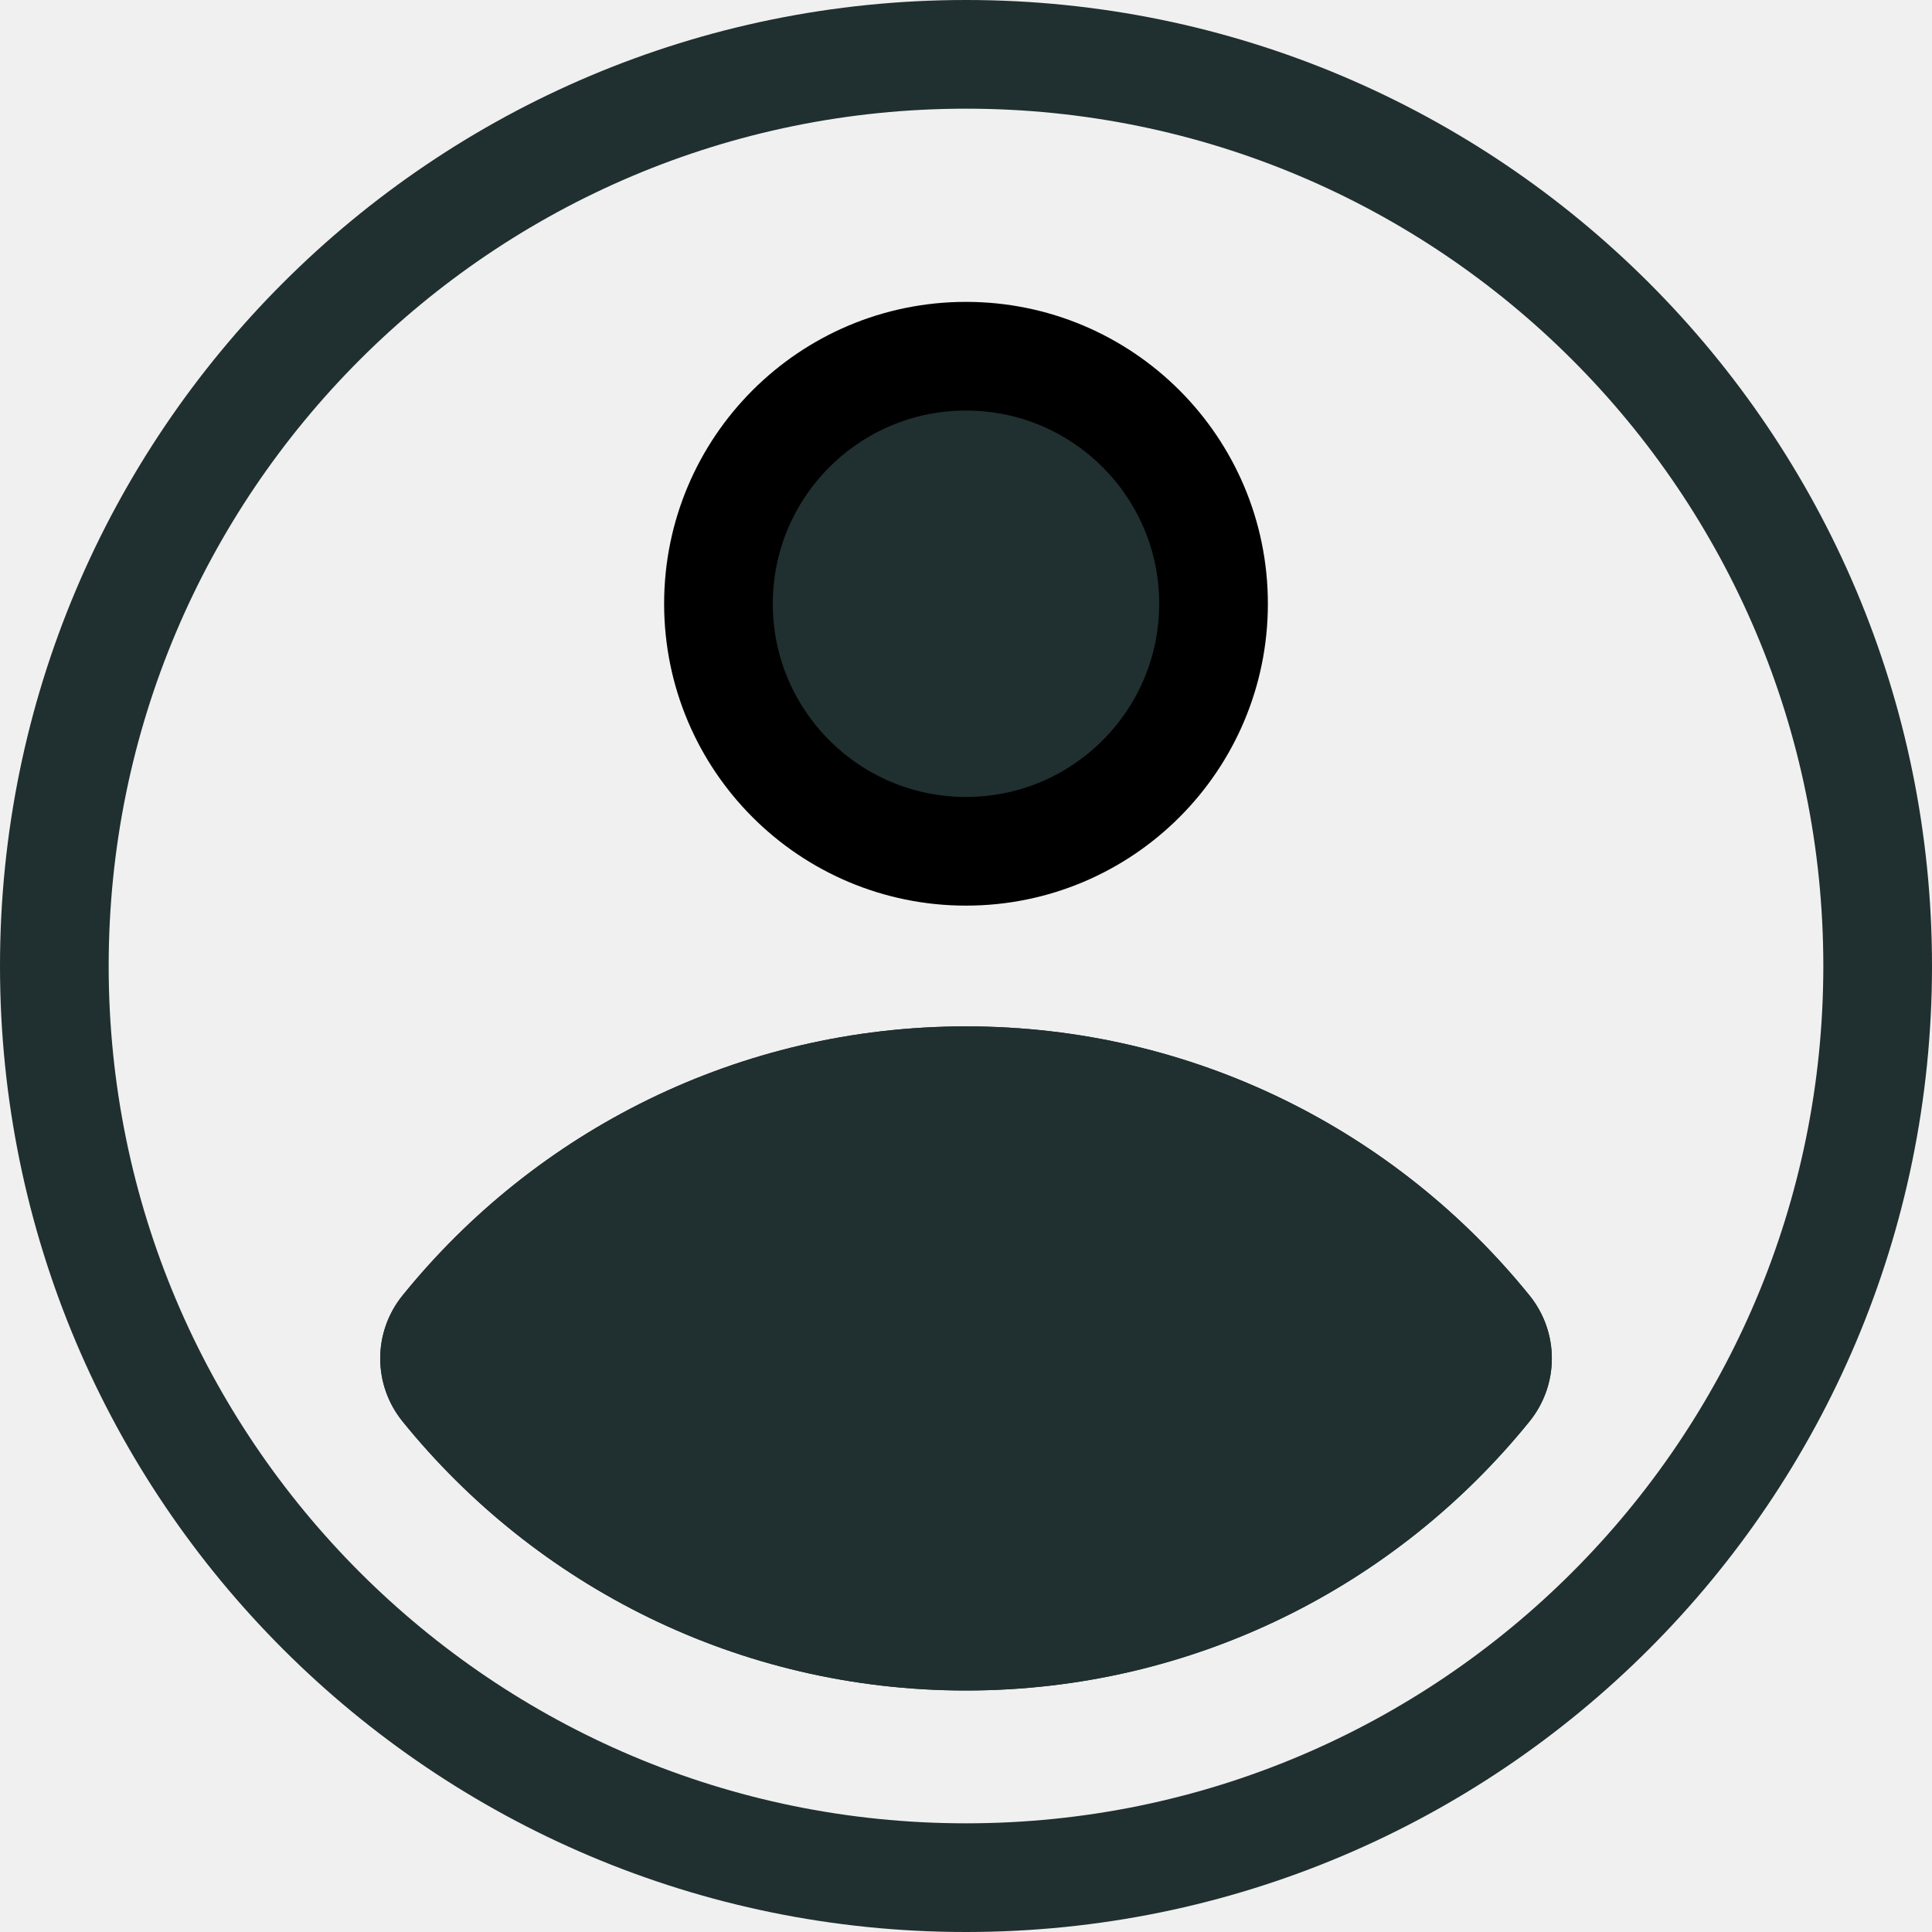
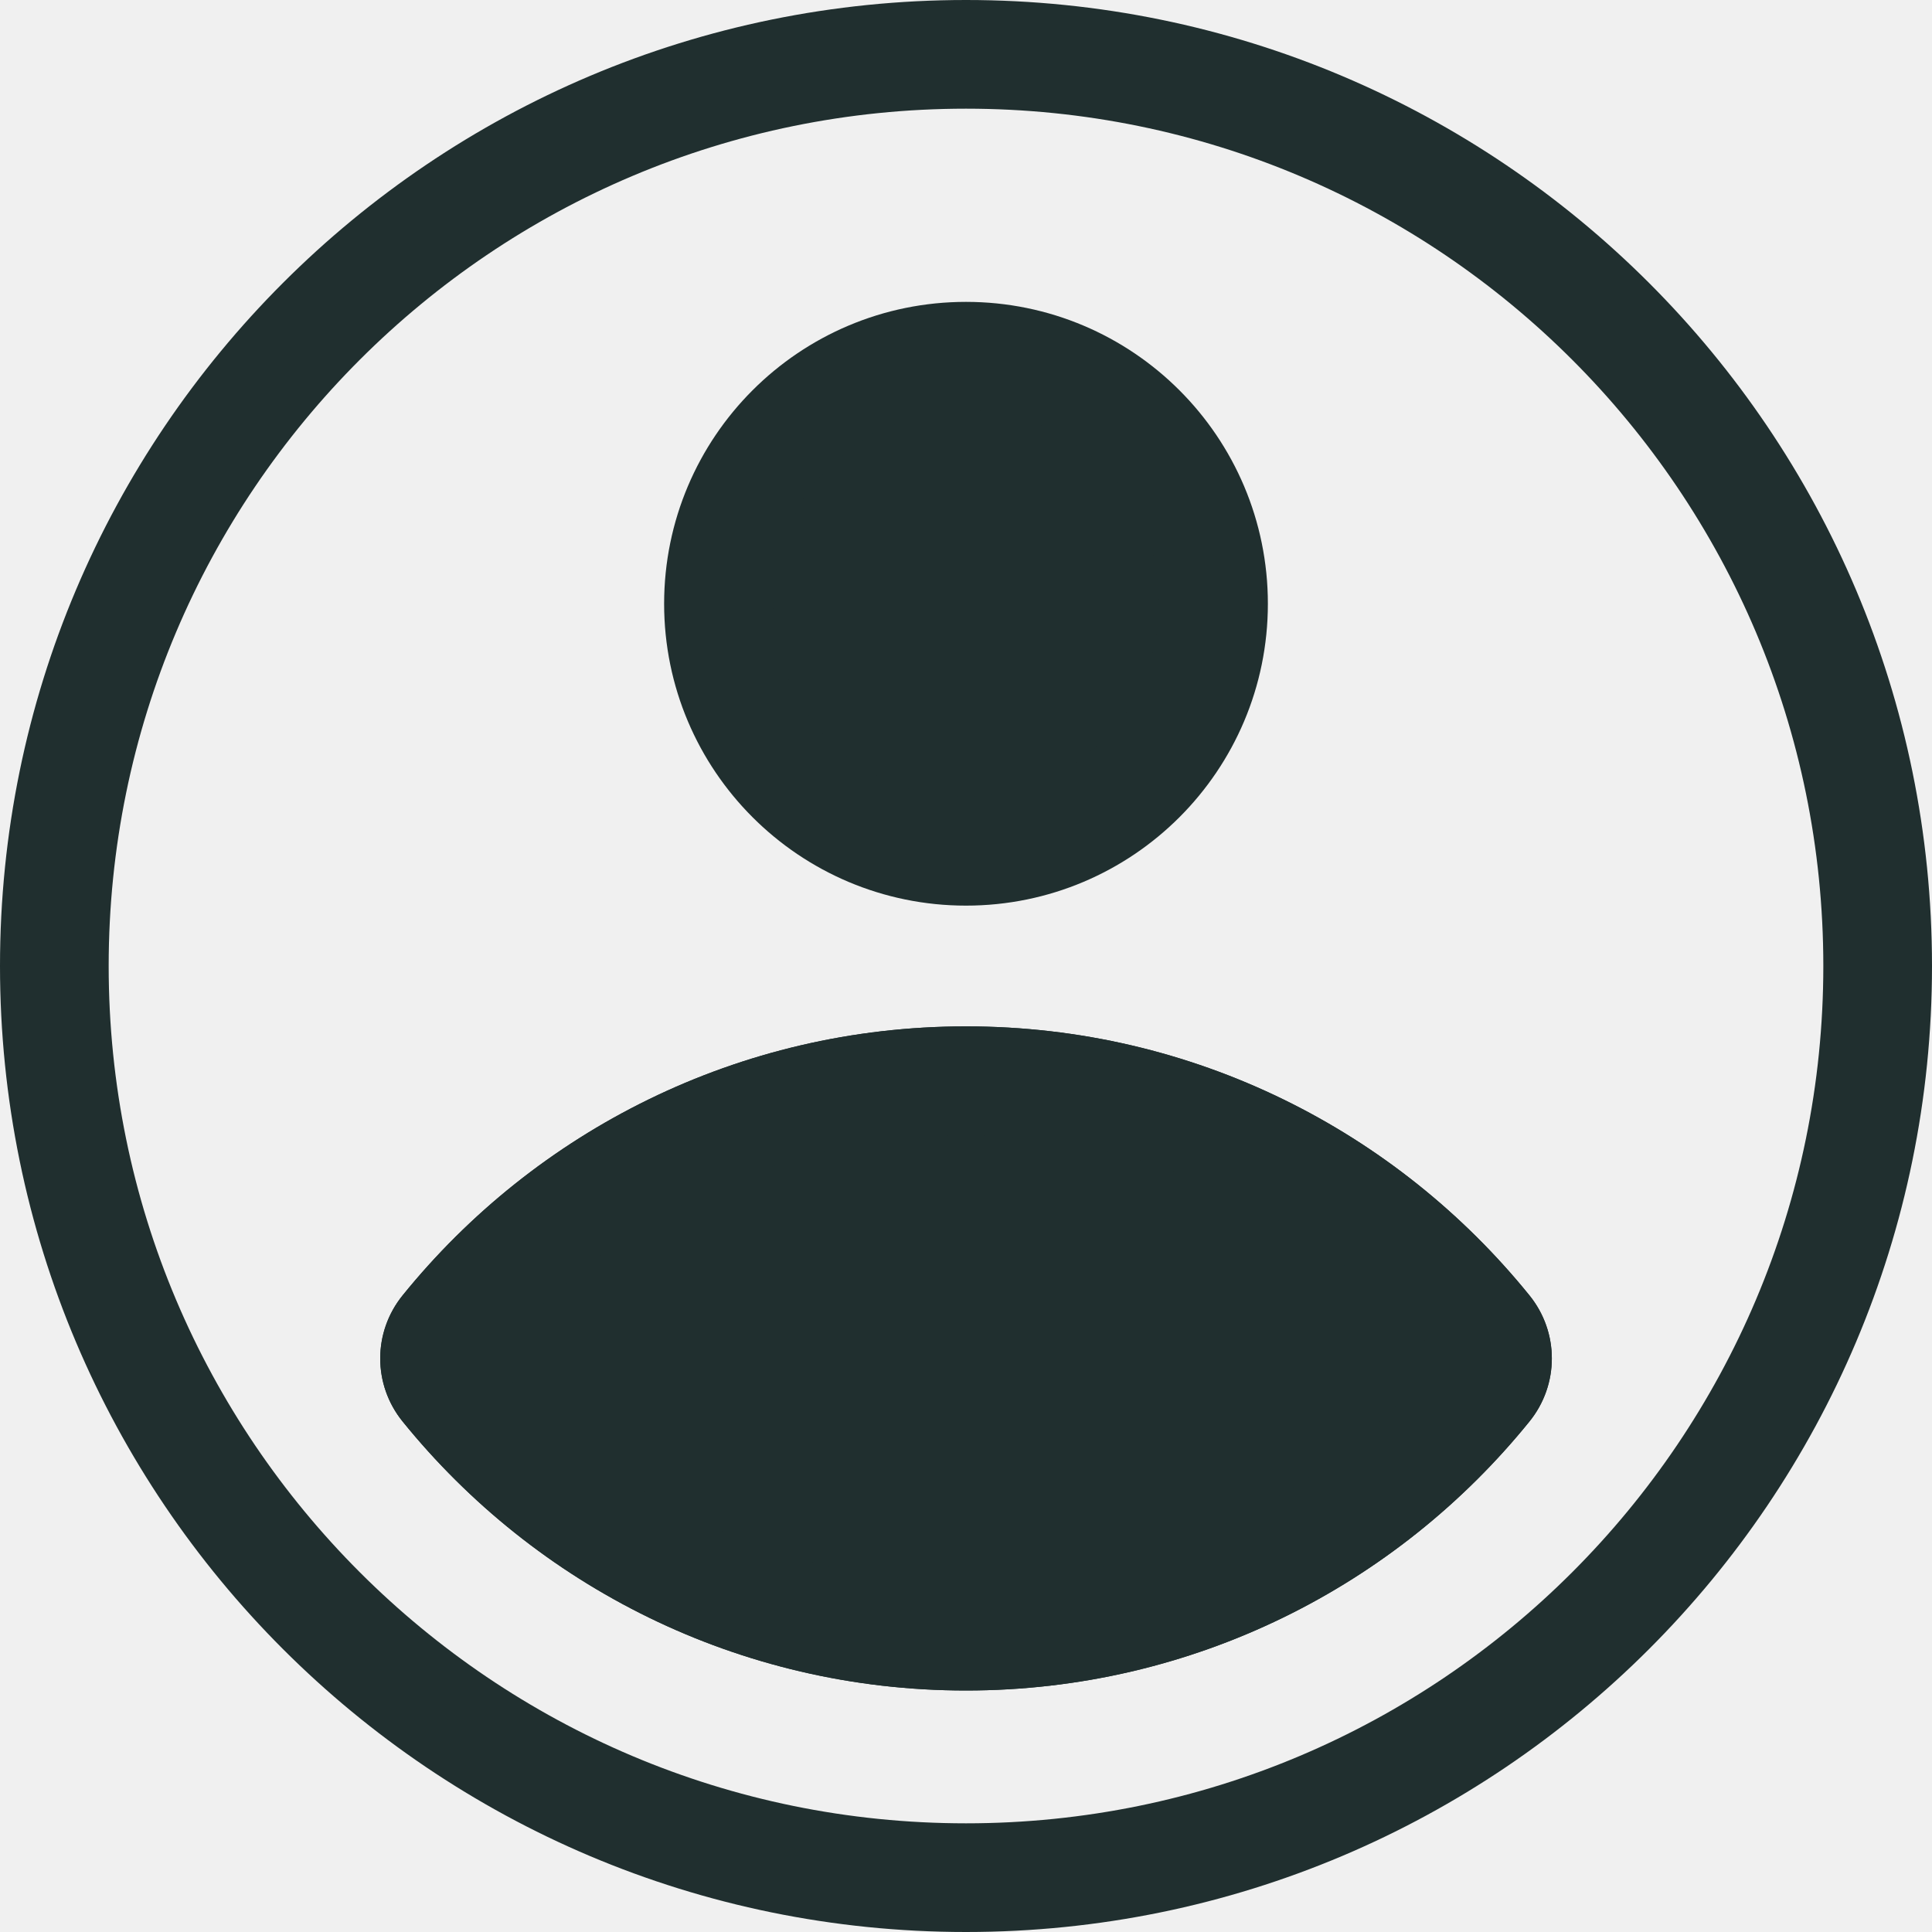
<svg xmlns="http://www.w3.org/2000/svg" width="32" height="32" viewBox="0 0 32 32" fill="none">
  <g clip-path="url(#clip0_10653_23429)">
    <circle cx="16" cy="16" r="15.1" stroke="#202F2F" stroke-width="1.8" stroke-linecap="round" />
    <mask id="path-2-inside-1_10653_23429" fill="white">
      <path fill-rule="evenodd" clip-rule="evenodd" d="M6.669 23.545C6.174 22.934 6.174 22.066 6.669 21.455C8.869 18.737 12.232 17 16 17C19.769 17 23.132 18.737 25.332 21.455C25.827 22.066 25.827 22.934 25.332 23.545C23.132 26.263 19.769 28 16 28C12.232 28 8.869 26.263 6.669 23.545Z" />
    </mask>
    <path fill-rule="evenodd" clip-rule="evenodd" d="M6.669 23.545C6.174 22.934 6.174 22.066 6.669 21.455C8.869 18.737 12.232 17 16 17C19.769 17 23.132 18.737 25.332 21.455C25.827 22.066 25.827 22.934 25.332 23.545C23.132 26.263 19.769 28 16 28C12.232 28 8.869 26.263 6.669 23.545Z" fill="#202F2F" />
    <path d="M25.332 21.455L23.933 22.587L25.332 21.455ZM25.332 23.545L23.933 22.413L25.332 23.545ZM8.068 22.587C9.941 20.274 12.798 18.8 16 18.8V15.2C11.666 15.2 7.797 17.201 5.27 20.322L8.068 22.587ZM16 18.8C19.203 18.8 22.06 20.274 23.933 22.587L26.731 20.322C24.204 17.201 20.335 15.2 16 15.2V18.8ZM23.933 22.413C22.06 24.726 19.203 26.2 16 26.2V29.8C20.335 29.8 24.204 27.799 26.731 24.678L23.933 22.413ZM16 26.2C12.798 26.2 9.941 24.726 8.068 22.413L5.27 24.678C7.797 27.799 11.666 29.8 16 29.8V26.2ZM23.933 22.587C23.893 22.538 23.893 22.462 23.933 22.413L26.731 24.678C27.76 23.407 27.76 21.593 26.731 20.322L23.933 22.587ZM5.27 20.322C4.241 21.593 4.241 23.407 5.27 24.678L8.068 22.413C8.108 22.462 8.108 22.538 8.068 22.587L5.27 20.322Z" fill="#202F2F" mask="url(#path-2-inside-1_10653_23429)" />
-     <circle cx="16" cy="10" r="4.1" fill="#202F2F" stroke="currentColor" stroke-width="1.8" stroke-linecap="round" />
+     <circle cx="16" cy="10" r="4.1" fill="#202F2F" stroke="#202F2F" stroke-width="1.8" stroke-linecap="round" />
  </g>
  <defs>
    <clipPath id="clip0_10653_23429">
      <rect width="32" height="32" fill="white" />
    </clipPath>
  </defs>
</svg>
